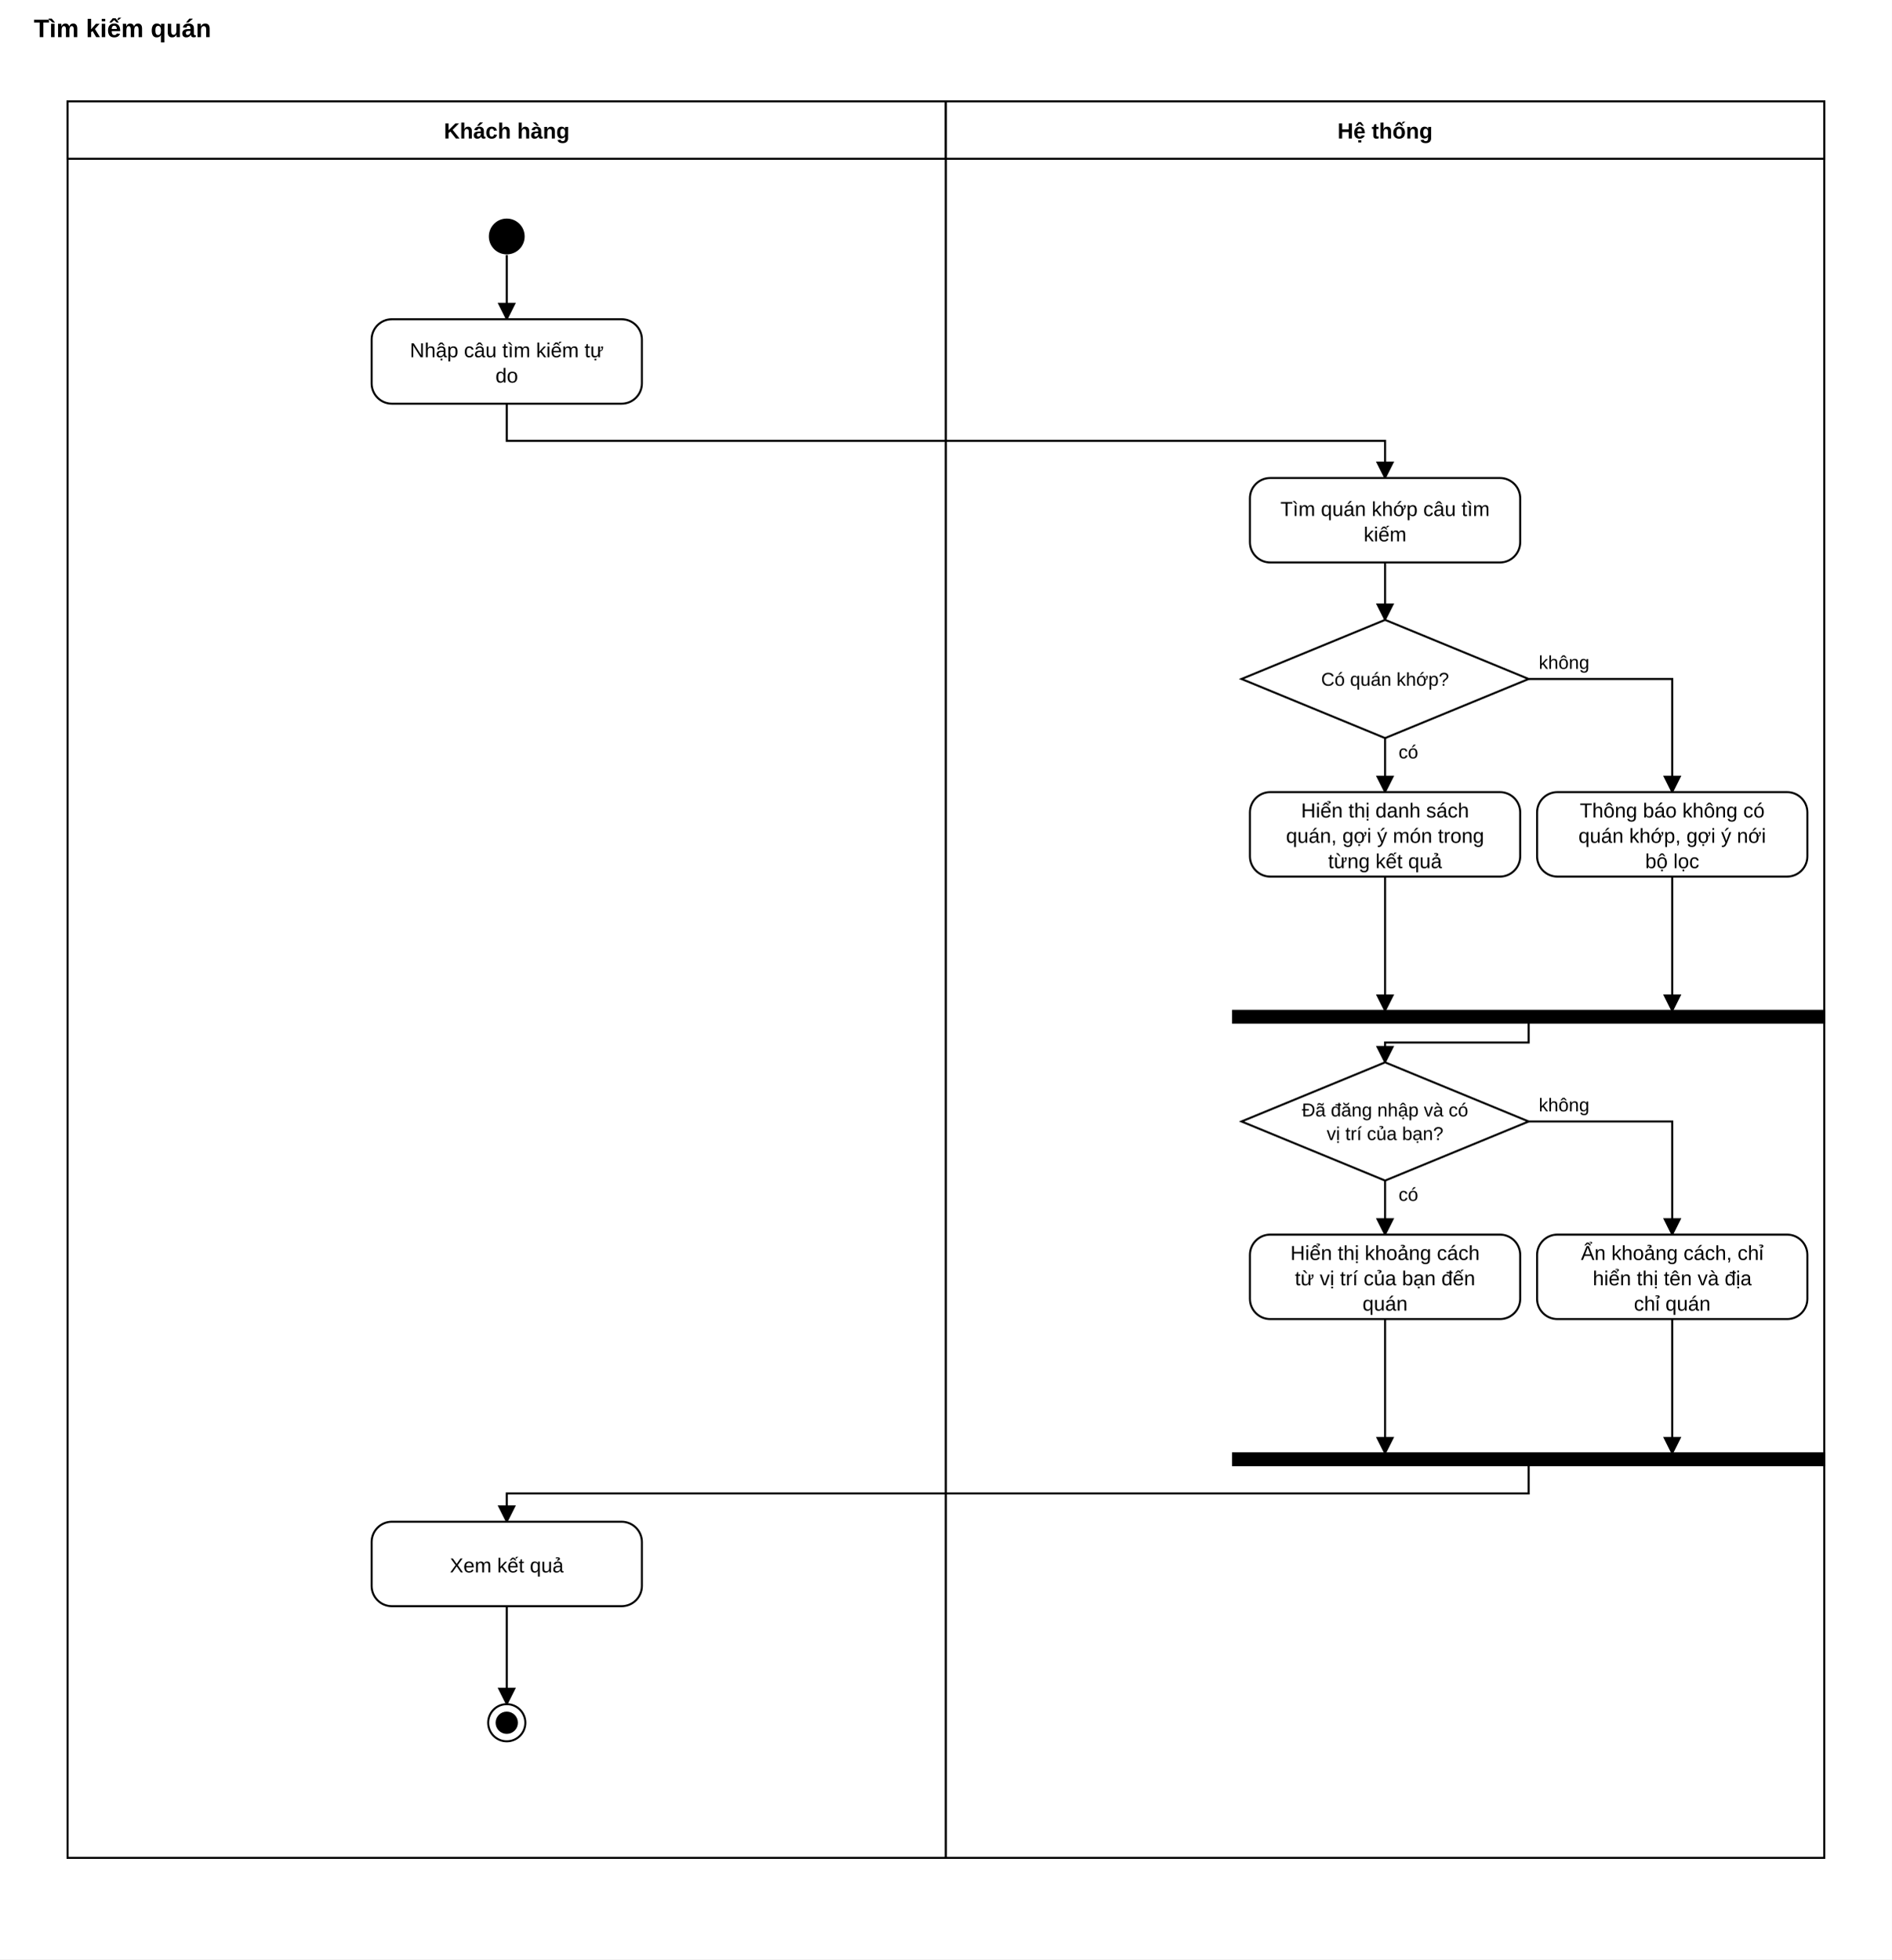
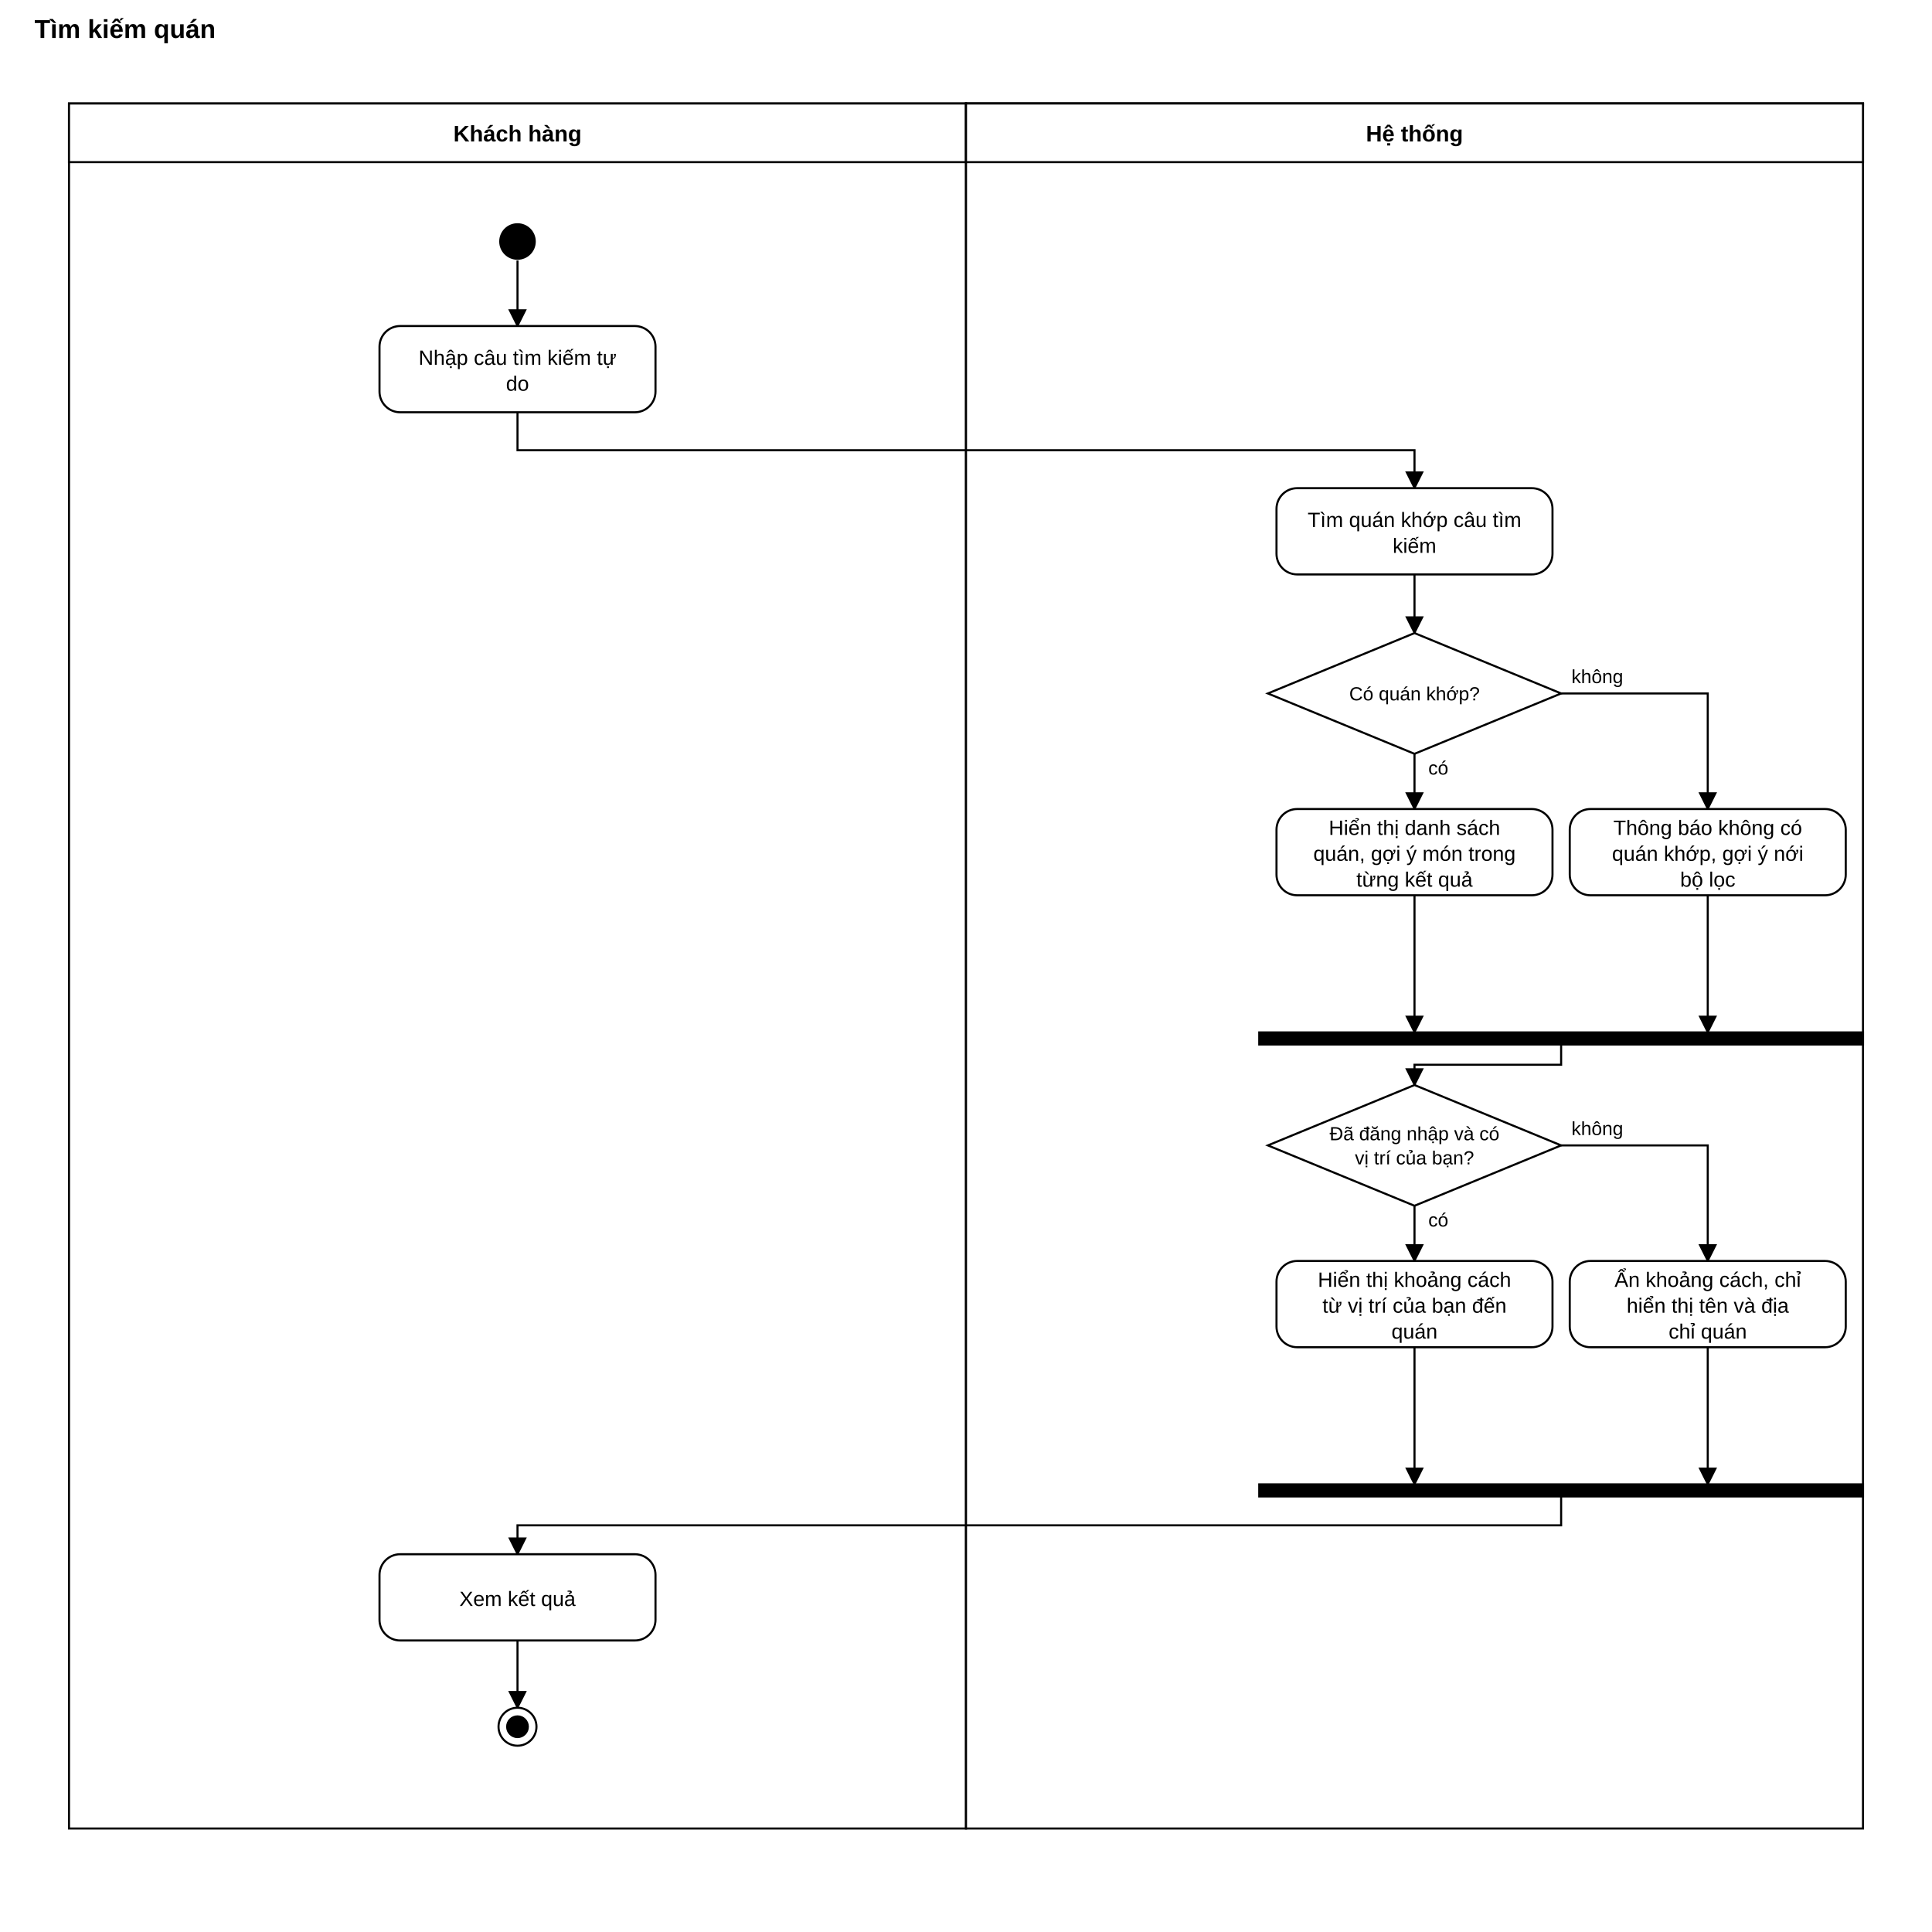
- <svg xmlns="http://www.w3.org/2000/svg" width="1120" height="1160" viewBox="0 0 1120 1160">
+ <svg xmlns="http://www.w3.org/2000/svg" width="1120" height="1120" viewBox="0 0 1120 1120">
  <defs>
    <marker id="dac" viewBox="0 0 10 10" refX="9" refY="5" markerWidth="9" markerHeight="9" orient="auto">
      <path d="M0,0 L10,5 L0,10 z" fill="#000" />
    </marker>
    <marker id="ho" viewBox="0 0 12 12" refX="11" refY="6" markerWidth="11" markerHeight="11" orient="auto">
      <path d="M1,1 L11,6 L1,11" fill="none" stroke="#000" stroke-width="1.2" />
    </marker>
  </defs>
  <rect width="100%" height="100%" fill="#fff" />
  <text x="20" y="22" font-family="Arial, Helvetica, sans-serif" font-size="15" text-anchor="start" font-weight="bold" fill="#000">Tìm kiếm quán</text>
  <rect x="560" y="60" width="520" height="1" rx="0" fill="#fff" stroke="#000" stroke-width="1.2" />
-   <rect x="40" y="60" width="520" height="1040" rx="0" fill="#fff" stroke="#000" stroke-width="1.2" />
+   <rect x="40" y="60" width="520" height="1000" rx="0" fill="#fff" stroke="#000" stroke-width="1.2" />
  <rect x="40" y="60" width="520" height="34" rx="0" fill="#fff" stroke="#000" stroke-width="1.2" />
  <text x="300.0" y="82" font-family="Arial, Helvetica, sans-serif" font-size="13" text-anchor="middle" font-weight="bold" fill="#000">Khách hàng</text>
-   <rect x="560" y="60" width="520" height="1040" rx="0" fill="#fff" stroke="#000" stroke-width="1.2" />
+   <rect x="560" y="60" width="520" height="1000" rx="0" fill="#fff" stroke="#000" stroke-width="1.2" />
  <rect x="560" y="60" width="520" height="34" rx="0" fill="#fff" stroke="#000" stroke-width="1.2" />
  <text x="820.0" y="82" font-family="Arial, Helvetica, sans-serif" font-size="13" text-anchor="middle" font-weight="bold" fill="#000">Hệ thống</text>
  <line x1="300" y1="151.0" x2="300" y2="189.0" stroke="#000" stroke-width="1.2" marker-end="url(#dac)" />
  <path d="M 300 239.0 V 261.0 H 820 V 283.0" fill="none" stroke="#000" stroke-width="1.2" marker-end="url(#dac)" />
  <line x1="820" y1="333.0" x2="820" y2="367.0" stroke="#000" stroke-width="1.2" marker-end="url(#dac)" />
  <line x1="820" y1="437.0" x2="820" y2="469.0" stroke="#000" stroke-width="1.2" marker-end="url(#dac)" />
  <text x="828" y="449.0" font-family="Arial, Helvetica, sans-serif" font-size="11" text-anchor="start" font-weight="normal" fill="#000">có</text>
  <path d="M 905.0 402 H 990 V 469.0" fill="none" stroke="#000" stroke-width="1.2" marker-end="url(#dac)" />
  <text x="911.0" y="396" font-family="Arial, Helvetica, sans-serif" font-size="11" text-anchor="start" font-weight="normal" fill="#000">không</text>
  <line x1="820" y1="519.0" x2="820" y2="598.5" stroke="#000" stroke-width="1.2" marker-end="url(#dac)" />
  <line x1="990" y1="519.0" x2="990" y2="598.5" stroke="#000" stroke-width="1.2" marker-end="url(#dac)" />
  <path d="M 905.0 605.5 V 617.25 H 820 V 629.0" fill="none" stroke="#000" stroke-width="1.2" marker-end="url(#dac)" />
  <line x1="820" y1="699.0" x2="820" y2="731.0" stroke="#000" stroke-width="1.2" marker-end="url(#dac)" />
  <text x="828" y="711.0" font-family="Arial, Helvetica, sans-serif" font-size="11" text-anchor="start" font-weight="normal" fill="#000">có</text>
  <path d="M 905.0 664 H 990 V 731.0" fill="none" stroke="#000" stroke-width="1.2" marker-end="url(#dac)" />
  <text x="911.0" y="658" font-family="Arial, Helvetica, sans-serif" font-size="11" text-anchor="start" font-weight="normal" fill="#000">không</text>
  <line x1="820" y1="781.0" x2="820" y2="860.5" stroke="#000" stroke-width="1.2" marker-end="url(#dac)" />
  <line x1="990" y1="781.0" x2="990" y2="860.5" stroke="#000" stroke-width="1.2" marker-end="url(#dac)" />
  <path d="M 905.0 867.5 V 884.25 H 300 V 901.0" fill="none" stroke="#000" stroke-width="1.2" marker-end="url(#dac)" />
-   <line x1="300" y1="951.0" x2="300" y2="1009.0" stroke="#000" stroke-width="1.2" marker-end="url(#dac)" />
+   <line x1="300" y1="951.0" x2="300.0" y2="990.0" stroke="#000" stroke-width="1.2" marker-end="url(#dac)" />
  <circle cx="300" cy="140" r="10" fill="#000" stroke="#000" stroke-width="1.2" />
  <rect x="220.0" y="189.0" width="160" height="50" rx="12" fill="#fff" stroke="#000" stroke-width="1.2" />
  <text x="300" y="211.5" font-family="Arial, Helvetica, sans-serif" font-size="12" text-anchor="middle" font-weight="normal" fill="#000">Nhập câu tìm kiếm tự</text>
  <text x="300" y="226.5" font-family="Arial, Helvetica, sans-serif" font-size="12" text-anchor="middle" font-weight="normal" fill="#000">do</text>
  <rect x="740.0" y="283.0" width="160" height="50" rx="12" fill="#fff" stroke="#000" stroke-width="1.2" />
  <text x="820" y="305.5" font-family="Arial, Helvetica, sans-serif" font-size="12" text-anchor="middle" font-weight="normal" fill="#000">Tìm quán khớp câu tìm</text>
  <text x="820" y="320.5" font-family="Arial, Helvetica, sans-serif" font-size="12" text-anchor="middle" font-weight="normal" fill="#000">kiếm</text>
  <path d="M 820 367.0 L 905.0 402 L 820 437.0 L 735.0 402 Z" fill="#fff" stroke="#000" stroke-width="1.2" />
  <text x="820" y="406" font-family="Arial, Helvetica, sans-serif" font-size="11" text-anchor="middle" font-weight="normal" fill="#000">Có quán khớp?</text>
  <rect x="740.0" y="469.0" width="160" height="50" rx="12" fill="#fff" stroke="#000" stroke-width="1.2" />
  <text x="820" y="484.0" font-family="Arial, Helvetica, sans-serif" font-size="12" text-anchor="middle" font-weight="normal" fill="#000">Hiển thị danh sách</text>
  <text x="820" y="499.0" font-family="Arial, Helvetica, sans-serif" font-size="12" text-anchor="middle" font-weight="normal" fill="#000">quán, gợi ý món trong</text>
  <text x="820" y="514.0" font-family="Arial, Helvetica, sans-serif" font-size="12" text-anchor="middle" font-weight="normal" fill="#000">từng kết quả</text>
  <rect x="910.0" y="469.0" width="160" height="50" rx="12" fill="#fff" stroke="#000" stroke-width="1.2" />
  <text x="990" y="484.0" font-family="Arial, Helvetica, sans-serif" font-size="12" text-anchor="middle" font-weight="normal" fill="#000">Thông báo không có</text>
  <text x="990" y="499.0" font-family="Arial, Helvetica, sans-serif" font-size="12" text-anchor="middle" font-weight="normal" fill="#000">quán khớp, gợi ý nới</text>
  <text x="990" y="514.0" font-family="Arial, Helvetica, sans-serif" font-size="12" text-anchor="middle" font-weight="normal" fill="#000">bộ lọc</text>
  <rect x="730.0" y="598.5" width="350" height="7" rx="0" fill="#000" stroke="#000" stroke-width="1.2" />
  <path d="M 820 629.0 L 905.0 664 L 820 699.0 L 735.0 664 Z" fill="#fff" stroke="#000" stroke-width="1.2" />
  <text x="820" y="661" font-family="Arial, Helvetica, sans-serif" font-size="11" text-anchor="middle" font-weight="normal" fill="#000">Đã đăng nhập và có</text>
  <text x="820" y="675" font-family="Arial, Helvetica, sans-serif" font-size="11" text-anchor="middle" font-weight="normal" fill="#000">vị trí của bạn?</text>
  <rect x="740.0" y="731.0" width="160" height="50" rx="12" fill="#fff" stroke="#000" stroke-width="1.2" />
  <text x="820" y="746.0" font-family="Arial, Helvetica, sans-serif" font-size="12" text-anchor="middle" font-weight="normal" fill="#000">Hiển thị khoảng cách</text>
  <text x="820" y="761.0" font-family="Arial, Helvetica, sans-serif" font-size="12" text-anchor="middle" font-weight="normal" fill="#000">từ vị trí của bạn đến</text>
  <text x="820" y="776.0" font-family="Arial, Helvetica, sans-serif" font-size="12" text-anchor="middle" font-weight="normal" fill="#000">quán</text>
  <rect x="910.0" y="731.0" width="160" height="50" rx="12" fill="#fff" stroke="#000" stroke-width="1.2" />
  <text x="990" y="746.0" font-family="Arial, Helvetica, sans-serif" font-size="12" text-anchor="middle" font-weight="normal" fill="#000">Ẩn khoảng cách, chỉ</text>
  <text x="990" y="761.0" font-family="Arial, Helvetica, sans-serif" font-size="12" text-anchor="middle" font-weight="normal" fill="#000">hiển thị tên và địa</text>
  <text x="990" y="776.0" font-family="Arial, Helvetica, sans-serif" font-size="12" text-anchor="middle" font-weight="normal" fill="#000">chỉ quán</text>
  <rect x="730.0" y="860.5" width="350" height="7" rx="0" fill="#000" stroke="#000" stroke-width="1.2" />
  <rect x="220.0" y="901.0" width="160" height="50" rx="12" fill="#fff" stroke="#000" stroke-width="1.2" />
  <text x="300" y="931.0" font-family="Arial, Helvetica, sans-serif" font-size="12" text-anchor="middle" font-weight="normal" fill="#000">Xem kết quả</text>
-   <circle cx="300" cy="1020" r="11" fill="#fff" stroke="#000" stroke-width="1.2" />
-   <circle cx="300" cy="1020" r="6" fill="#000" stroke="#000" stroke-width="1.2" />
+   <circle cx="300" cy="1001.0" r="11" fill="#fff" stroke="#000" stroke-width="1.2" />
+   <circle cx="300" cy="1001.0" r="6" fill="#000" stroke="#000" stroke-width="1.2" />
</svg>
